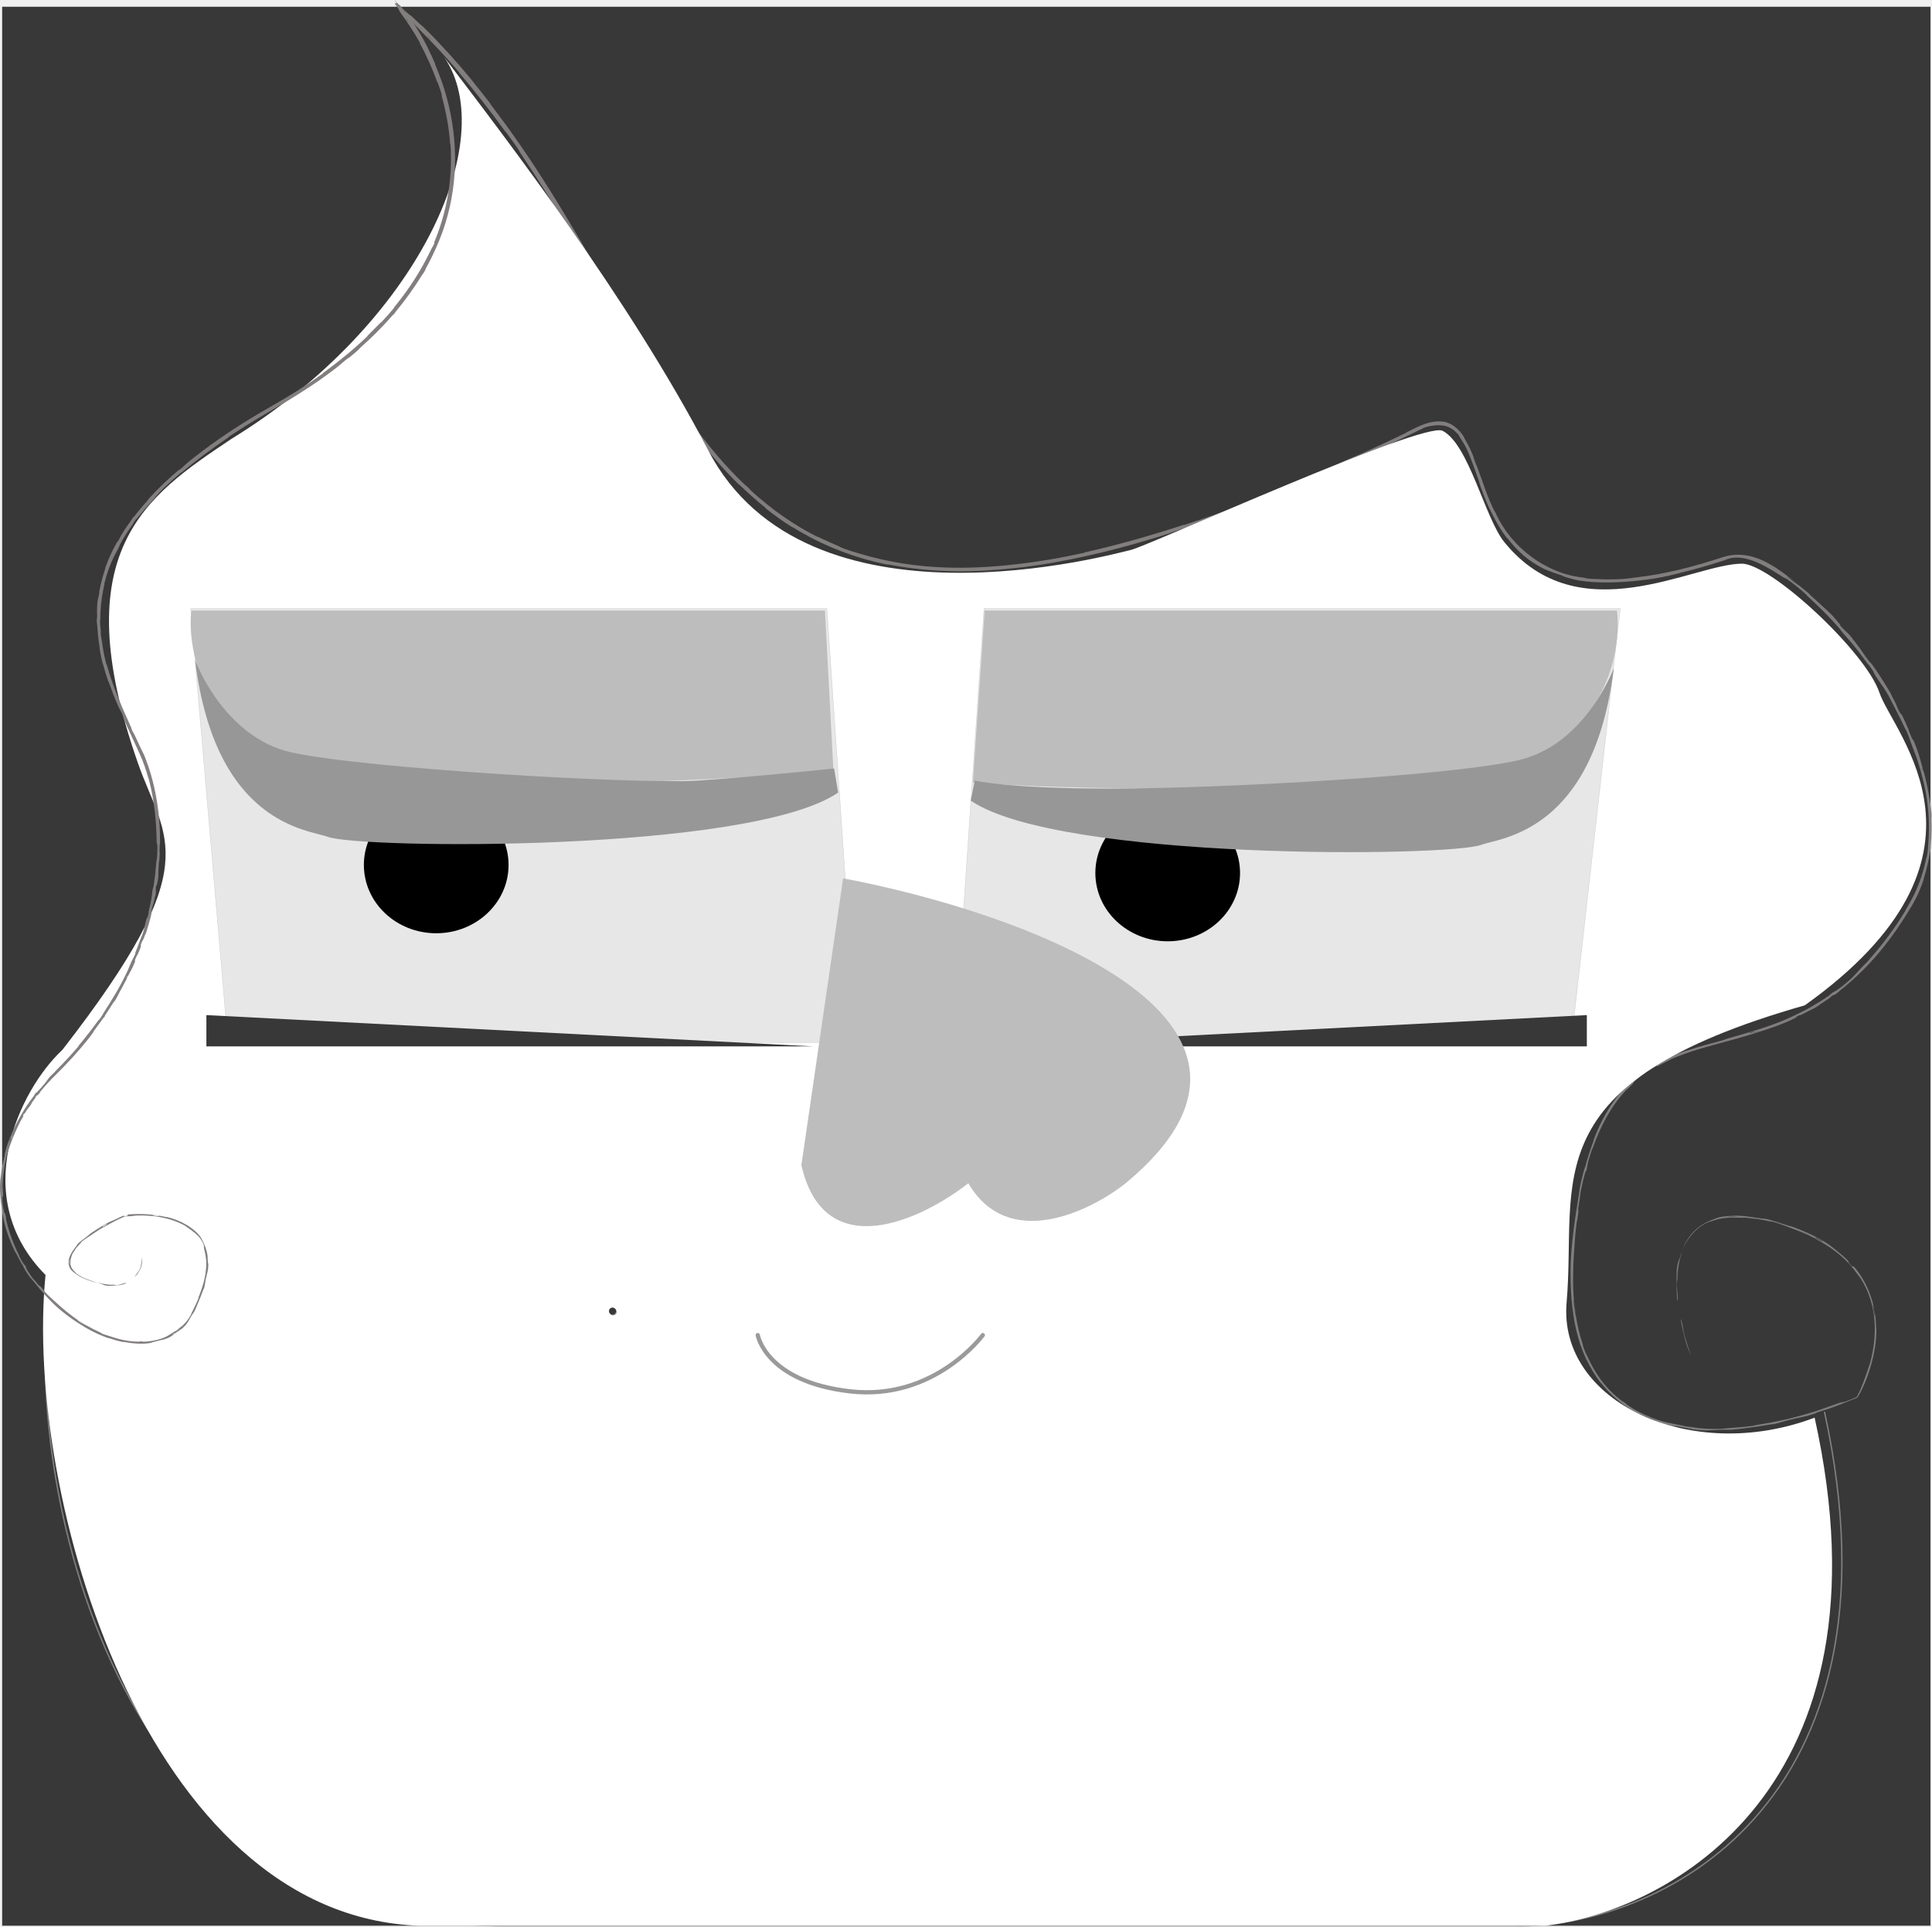
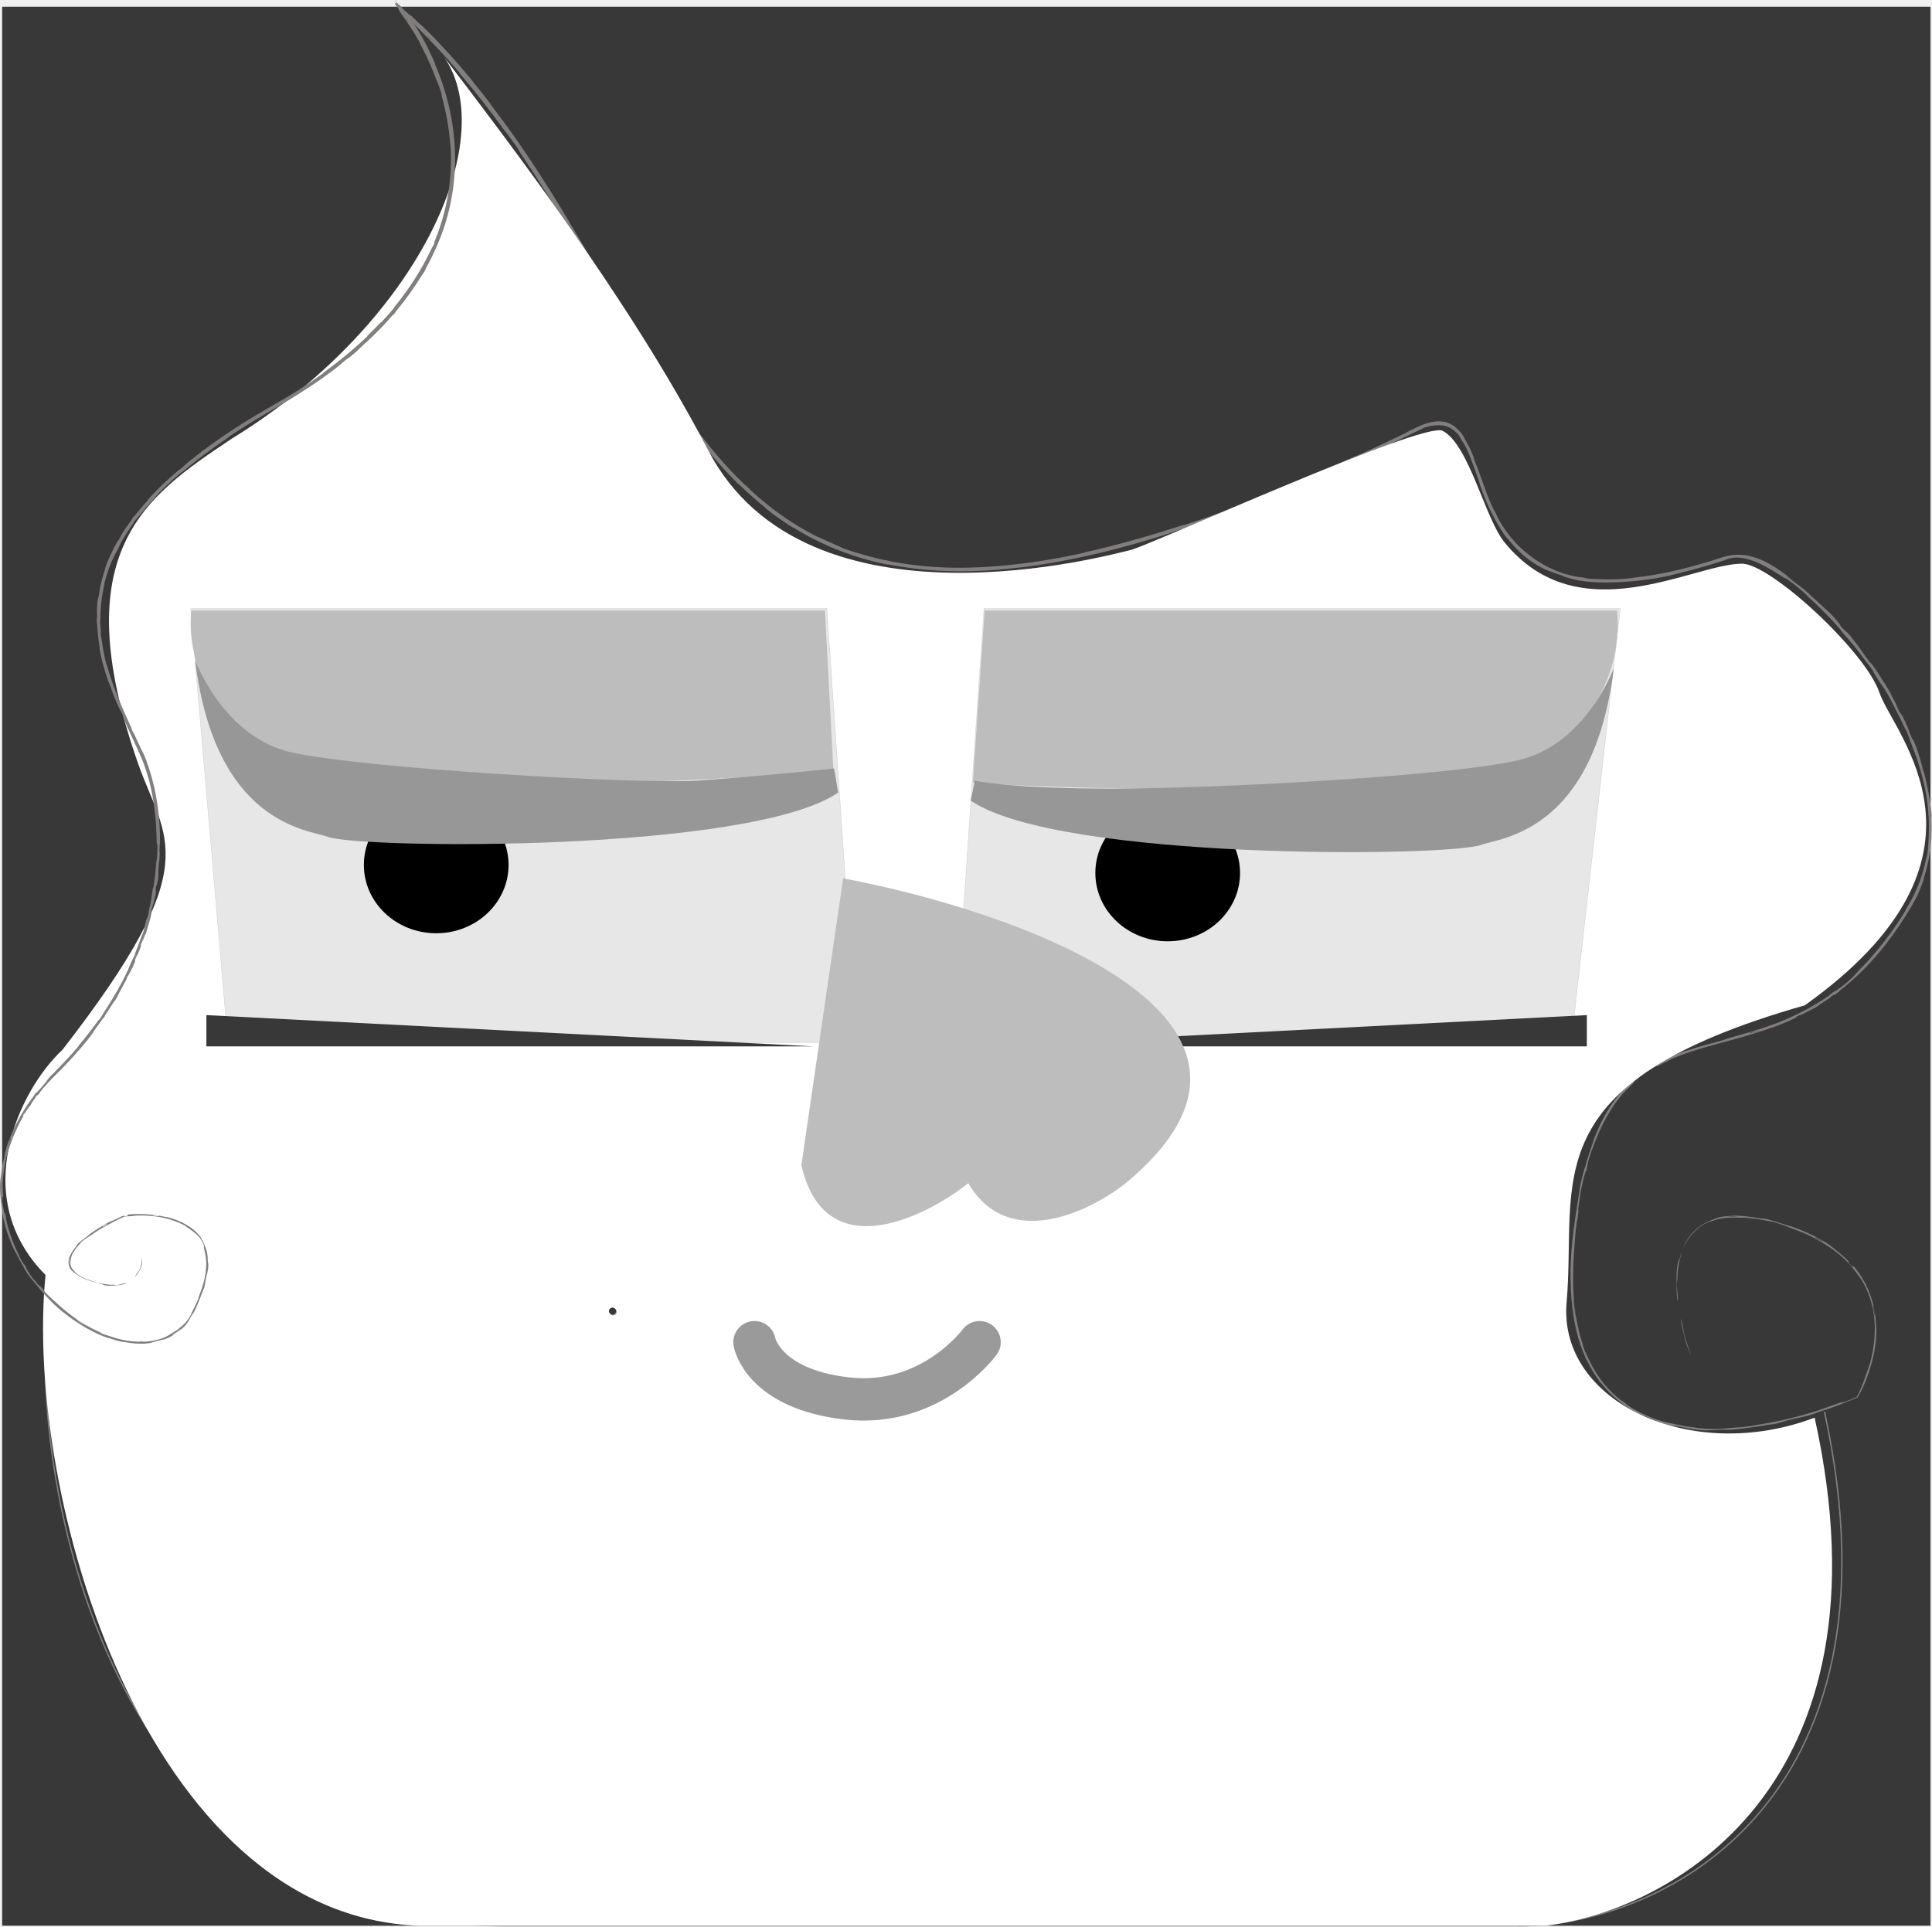
<svg xmlns="http://www.w3.org/2000/svg" width="2735" height="2728" viewBox="0 0 2735 2728" fill="none">
  <rect x="3.049" y="9.557" width="2729.82" height="2717.07" fill="#383838" />
  <path d="M603.596 42.438C623.602 62.222 648.082 89.308 666.025 111.124C671.602 117.889 668.6 114.613 672.411 119.298C679.85 128.486 686.679 136.885 693.85 146.292C696.204 149.388 692.978 145.765 695.448 149.007C708.961 166.791 721.305 183.536 734.222 202.163C797.401 293.098 848.945 389.61 905.925 485.834C924.873 517.743 948.264 555.76 970.533 586.826C973.124 590.446 971.828 588.111 972.338 588.786C980.363 599.326 977.313 596.095 982.343 603.068C1002.58 631.024 1027.21 660.234 1051.03 683.128C1061.22 692.832 1051.39 682.716 1061.49 692.612C1062.2 693.293 1059.36 691.113 1062.17 693.741C1068.49 699.734 1081.17 710.422 1086.5 714.606C1096.73 722.702 1098.48 723.986 1108.55 731.095C1122.26 740.699 1139.64 751.396 1155.62 759.348C1159.07 761.061 1154.65 758.503 1160.18 761.181C1165.61 763.896 1180.86 770.69 1185.74 772.638C1190.75 774.719 1188.52 774.092 1189.39 774.501C1196.5 777.953 1214.75 783.349 1217.17 783.973C1259.07 796.445 1297.77 802.05 1338.75 803.547C1371.07 804.646 1403.4 802.815 1434.44 799.403C1468.61 795.619 1500.31 790.246 1533.44 782.97C1537.05 782.17 1532.73 782.741 1537.15 781.755C1584.18 771.222 1630.92 757.667 1674.31 743.563C1678.82 742.093 1673.12 744.336 1677.64 742.882C1706.02 733.85 1749.02 718.679 1764.54 711.063C1782.62 704.197 1807.21 694.375 1822.18 688.468C1832.48 684.391 1822.66 688.881 1835.23 683.457C1838.07 682.224 1834.23 683.497 1838.51 681.666C1856.54 673.949 1876.78 665.276 1895.42 656.777C1899.21 655.047 1898.05 655.251 1899.11 654.721C1907.9 650.343 1921.77 644.781 1924.98 643.356C1948.6 632.932 1966.07 624.544 1988.88 613.594C1994.18 611.041 1987.74 613.722 1992.85 611.248C1996.72 609.37 2000.63 607.469 2004.57 605.547C2016.32 599.935 2028.08 595.653 2041.11 596.82C2054.28 597.882 2064.93 607.225 2071.43 617.326C2074.8 622.568 2071.42 617.917 2072.99 620.462C2079.56 632.032 2080.97 634.441 2085.73 646.333C2086.65 648.752 2085.86 647.496 2086 647.948C2088.26 655.065 2091.16 661.166 2091.82 662.916C2100.36 685.965 2104.67 701.126 2114.91 722.489C2116.16 725.032 2113.66 719.153 2117.19 726.275C2139.07 774.783 2188.11 811.94 2240.59 817.733C2248.72 818.89 2242.88 818.359 2243.38 818.464C2251.98 820.095 2257.06 819.687 2259.71 819.845C2281.05 821.002 2300.9 820.059 2314.31 817.771C2357.07 813.103 2398.65 802.124 2440 788.529L2439.75 788.635C2487.36 773.926 2527.52 813.413 2561.29 840.816C2562.14 841.58 2560.39 840.486 2562.07 841.988C2581.84 860.254 2578.22 856.442 2591.38 868.832C2594.64 871.914 2603.35 882.496 2604.12 883.497C2606.95 886.963 2603.49 883.843 2604.46 884.985C2612.3 894.35 2612.26 891.657 2622.87 904.465C2623.19 904.863 2621.6 903.39 2622.44 904.473C2625.07 907.84 2627.83 911.093 2630.36 914.485C2636.14 922.331 2637.55 925.396 2646.56 937.128C2647.66 938.626 2646.91 935.719 2655.19 947.884C2658.61 952.691 2672.58 974.682 2676.08 981.119C2679.68 987.455 2676.91 983.275 2677.16 983.731C2686.49 1001.01 2682.64 994.631 2686.77 1003.57C2690.77 1012.55 2690.74 1009.51 2692.69 1013.02C2694.67 1016.51 2700.49 1029.7 2701.77 1033C2703.09 1036.28 2701.14 1032.33 2702.34 1035.23C2710.07 1054.52 2706.54 1043.38 2709.35 1049.66C2715.78 1064.55 2718.83 1076.93 2722.7 1091.18C2723.74 1095.07 2723.11 1091.84 2724.05 1095.3C2727.66 1108.96 2729.2 1117.42 2731.87 1133.22C2732.34 1135.84 2734.56 1148.72 2734.51 1157.17C2734.5 1158.37 2734.08 1154.99 2734.32 1161.04C2734.75 1170.05 2734.38 1186.29 2733.42 1195.92C2732.73 1203.03 2734.09 1194.93 2732.88 1203.87C2732.28 1207.83 2733.06 1200.45 2731.91 1207.88C2730.93 1215.31 2726.66 1233.91 2724.23 1240.83C2722 1247.71 2723.52 1244.04 2723.37 1244.61C2722.49 1248.03 2717.43 1261.08 2716.81 1262.2C2713.68 1269.26 2710.15 1276.11 2706.21 1282.81C2678.8 1329.08 2647.28 1368.82 2605.5 1401.9C2601.78 1404.82 2604.47 1403.15 2603.91 1403.6C2591.11 1413.39 2600.94 1404.99 2591.42 1411.47C2593.18 1411.04 2587.56 1415.04 2578.1 1421.09C2573.44 1424.04 2576.12 1422.68 2575.71 1422.97C2568.83 1427.68 2563.63 1429.91 2562.31 1430.53C2557.53 1432.73 2552.32 1435.94 2548.93 1437.32C2545.52 1438.7 2552.92 1434.68 2543.12 1439.42C2540.47 1440.95 2548.04 1438.1 2540.63 1441.7C2512.46 1456.27 2455.61 1471.55 2431.35 1477.97C2407.05 1484.67 2399.4 1487.13 2385.48 1491.88C2360.68 1501.07 2369.93 1498.06 2355.15 1505.13C2340.68 1512.84 2347.23 1508.22 2345.01 1509.08C2342.86 1509.99 2340.78 1511.49 2338.24 1512.89C2335.7 1514.29 2340.94 1510.82 2335.12 1514.4C2329.21 1517.76 2314.8 1529.65 2313.37 1531.59C2310.07 1535.47 2316.19 1530.01 2303.5 1542.43C2302.79 1543.16 2304.84 1540.54 2302.13 1543.36C2280.48 1566.01 2265.21 1595.91 2254.83 1625.28C2253.34 1629.51 2254.32 1625.6 2253.45 1628.07C2245.46 1652.29 2248.77 1644.2 2245.64 1658.15C2245.62 1655.08 2243.01 1661.65 2238.81 1681.76C2236.45 1693.57 2237.31 1691.31 2236.2 1698.93C2235.88 1701.18 2234.24 1709.58 2234.18 1711.19C2234.03 1716.18 2235.58 1709.24 2232.65 1728.63C2232.52 1729.5 2232.57 1726.68 2232.16 1729.69C2230.52 1741.75 2230.11 1747.64 2229.48 1755.54C2229.11 1760.43 2228.68 1766.05 2228.15 1774.28C2226.89 1790.72 2226.23 1821.72 2228.1 1840.44C2227.02 1840.27 2229.17 1858.44 2231.23 1865.51C2233.32 1878.09 2236.58 1891.2 2240.3 1902.53C2241.57 1906.38 2240.45 1903.95 2240.58 1904.44C2242.85 1912.45 2245.61 1917.14 2246.68 1919.56C2258.7 1946.03 2273.28 1966.27 2295.49 1983.16C2296.31 1983.73 2297.88 1984.27 2303.73 1988.9C2304.12 1989.18 2296.27 1984.3 2307.2 1991.62C2318.04 1999.01 2340.73 2009.76 2358.61 2013.8C2362.88 2014.91 2373.93 2016.89 2382.69 2018.61C2383.86 2018.85 2382.54 2018.85 2384.23 2019.21C2389.71 2020.35 2392.87 2020.06 2399.31 2021.25C2405.79 2022.42 2419.54 2023.9 2438.02 2022.94C2438.6 2022.91 2443 2022.25 2448.77 2021.92C2458.03 2021.42 2471.16 2020.23 2480.77 2018.88C2485.36 2018.24 2482.37 2018.31 2483.17 2018.2C2513.95 2013.4 2535.75 2008.66 2567.69 1998.99C2573.62 1997.21 2590.14 1991.19 2601.3 1987.25C2613.4 1982.88 2602.2 1989.42 2627.87 1978.17L2628.31 1977.97L2628.56 1977.56C2628.8 1977.13 2629.05 1976.7 2629.3 1976.25C2635.2 1965.57 2640.21 1950.95 2647.18 1930.44C2658.15 1890.16 2657.24 1847.49 2634.71 1811.22C2633.69 1809.55 2630.01 1804.91 2627.29 1801.31C2623.39 1796.1 2621.07 1793.06 2617.97 1789.66C2604.54 1775.13 2589.3 1764.56 2572.68 1755.44C2566.38 1752.08 2568.74 1752.93 2560.89 1749.12C2553.19 1745.52 2547.68 1743.52 2536.72 1739.32C2530.95 1737.14 2525.59 1734.96 2518.7 1732.64C2515.52 1731.57 2512.19 1730.54 2508.66 1729.59C2508.12 1730.28 2500.16 1727.88 2486.17 1725.69C2483.38 1725.27 2486.32 1726.01 2485 1725.83C2479.6 1725.1 2475.12 1724.33 2469.87 1724.05C2468.64 1723.99 2468.56 1724.24 2467.57 1724.22C2459.25 1723.83 2445.1 1724.14 2442.81 1724.52C2433.61 1725.41 2429.45 1726.92 2422.86 1729.13C2416.18 1731.64 2426.01 1727.4 2418.26 1730.56C2402.08 1736.82 2386.75 1754.88 2381.29 1771.48C2378.96 1778.07 2380.87 1773.68 2380.54 1774.62C2376 1788.28 2374.36 1802.85 2374.7 1810.82C2372.75 1820.68 2374.14 1819.52 2375.31 1839.92C2375.44 1841.53 2374.77 1843.67 2374.11 1837.48C2373.47 1831.26 2373.28 1821.87 2373.4 1813.18C2373.31 1811.18 2373.44 1799.38 2373.71 1797.74C2375.09 1785.15 2377.2 1783.77 2377.33 1783.13C2379.53 1775.91 2384.29 1762.35 2386.37 1759.1C2394.68 1743.7 2407.16 1734.06 2420.62 1728.47C2429.42 1725.05 2430.29 1724.19 2437.69 1722.73C2462.55 1719.5 2471.23 1722.27 2494.22 1725.28C2499.01 1726.14 2494.9 1723.97 2511.75 1729.03C2512.24 1729.18 2515.18 1730.12 2519.07 1731.4C2523.6 1732.87 2529.08 1734.72 2532.97 1735.84C2533.88 1736.1 2533.91 1735.83 2535.12 1736.23C2543.45 1739.05 2548.36 1741.17 2557.07 1744.91C2565.44 1748.52 2575.7 1753.58 2584.64 1759.27C2590.14 1762.71 2596.42 1767.79 2598.87 1769.84C2605.58 1775.31 2612.78 1781.18 2616.26 1785.35C2619.68 1789.57 2612.15 1782.28 2621.39 1792.82C2622.24 1792.78 2623.56 1793.26 2624.63 1793.48C2644.92 1817.42 2655.53 1848.33 2655.9 1879.6C2655.95 1883.49 2656.29 1879.51 2656.3 1883.68C2656.11 1901.28 2653.38 1916.51 2648.39 1934.01C2644.49 1947.49 2638.96 1962.01 2631.79 1974.99C2631.17 1975.92 2630.45 1977.01 2629.67 1978.21L2629.21 1978.99L2628.39 1979.35C2618.98 1983.03 2601.7 1990.2 2588.82 1994.63C2583.58 1996.44 2583.83 1996.13 2580.14 1997.31C2566.06 2001.7 2572.8 2000.16 2568.97 2001.51C2552.5 2007.02 2550.63 2006.05 2530.76 2011.05C2529.73 2011.34 2516.95 2015.07 2515.15 2015.46C2503.83 2018.1 2513.22 2015.58 2506.07 2016.92C2492.98 2019.25 2483.85 2020.54 2468.38 2022.51C2463.9 2023.08 2453.01 2024.59 2444.18 2024.57C2443.01 2024.58 2443.64 2024.28 2442.7 2024.3C2425.77 2024.6 2425.32 2025.24 2415.61 2025.3C2405.88 2025.35 2391.02 2023.2 2387.99 2022.55C2380.12 2021.04 2394.12 2023.18 2394.53 2023.1C2399.63 2023.1 2388.72 2022.18 2380.52 2020.75C2379.48 2019.81 2368.02 2017.64 2372.02 2019.18C2372.48 2019.37 2378.89 2020.47 2380.52 2020.75C2373.2 2020.4 2360.41 2018.07 2347.13 2012.94C2341.04 2010.37 2346.79 2012.63 2328.22 2005.03C2319.89 2001.23 2322.82 2003.3 2315.58 1999.66C2298.98 1991.33 2280.33 1975.44 2268.48 1960.52C2264.12 1955.08 2268.08 1960.62 2265.12 1956.85C2257.5 1946.93 2251.99 1937.27 2246.41 1925.83C2245.9 1924.77 2246.81 1927.51 2245.11 1923.86C2232.91 1896.78 2227.56 1870.9 2224.75 1840.2C2223.28 1825.72 2222.8 1798.99 2223.79 1783.26C2224.23 1774.68 2225 1765.16 2226.08 1755.2C2228.28 1734.83 2230.97 1716.74 2233.58 1700.99C2236.07 1686.43 2235.19 1689.82 2236.18 1683.53C2238.23 1670.49 2244.11 1650.7 2245.27 1647.35C2245.27 1647.22 2241.94 1660.09 2243.91 1653.29C2245.32 1649.38 2245.23 1647.5 2245.27 1647.35C2245.75 1645.22 2253.4 1621.28 2255.49 1616.29C2256.44 1613.7 2255.59 1615.03 2256.1 1613.68C2268.14 1581.7 2286.13 1550.93 2313.08 1528C2313.55 1527.6 2313.07 1528.47 2314.18 1527.54C2329.84 1514.66 2340.98 1507.8 2355.86 1500.21C2370.85 1492.79 2383.39 1488.58 2392.92 1486.02C2404.74 1481.98 2422.08 1477.35 2432.06 1474.78C2441.97 1472.22 2443.23 1471.17 2444.09 1470.92C2471.16 1462.96 2486.93 1459.13 2514.23 1448.97C2527.2 1444.29 2552.22 1432.67 2564.91 1425C2575.22 1418.97 2581.08 1415.38 2590.07 1409.01C2591.28 1408.13 2589.87 1408.76 2590.24 1408.48C2599.94 1401.06 2595.54 1405.1 2597.66 1403.73C2605 1398.76 2610.12 1395.22 2621.32 1384.94C2623.91 1382.59 2631.12 1374.34 2635.4 1369.85C2641.21 1363.76 2639.28 1366.37 2645.34 1359.69C2645.85 1359.11 2645.61 1359.07 2649.33 1354.9C2665.96 1336.3 2683.01 1312.97 2696.52 1290.84C2698.44 1287.7 2695.66 1291.55 2698.43 1286.98C2699.7 1284.87 2700.98 1282.7 2702.27 1280.5C2713.7 1261.18 2722 1238.72 2726.27 1217.74C2727.43 1212.01 2726.99 1215.66 2727.3 1214.42C2729.25 1206.84 2729.75 1195.7 2729.85 1193.9C2732.77 1150.5 2727.51 1116.57 2713.7 1074.2C2713 1071.82 2706.06 1054.53 2703.35 1046.57C2703.17 1046.01 2700.63 1038.15 2697.2 1031.65C2696.98 1031.25 2698.82 1036.08 2695.12 1027.88C2691.41 1019.68 2684.78 1006.83 2679.11 995.826C2677.33 992.34 2673.4 983.929 2666.86 974.19C2666.47 973.513 2655.92 958.894 2652.91 953.136C2652.42 952.215 2653.82 952.564 2645.49 941.393C2643.88 939.255 2646.54 943.321 2642.35 937.648C2635.96 929.009 2627.48 917.445 2618.86 907.527C2617.38 905.811 2610.59 898.51 2605.78 892.388C2605.03 891.426 2606.77 892.978 2604.07 889.872C2590.98 874.84 2576.51 860.328 2561.64 846.724C2556.49 842.052 2559.4 843.988 2553.84 839.037C2548.41 834.148 2536.58 824.593 2530.37 820.452C2523.8 816.042 2530.36 821.473 2520.79 814.985C2497.28 800.083 2466.9 781.697 2442.17 792.891L2441.53 793.173C2420.44 800.043 2401.65 805.481 2380.5 810.638C2373.27 812.357 2379.25 811.245 2368.77 813.643C2329.24 823.797 2256.7 829.953 2221.49 818.625C2194.1 810.509 2228.55 820.135 2207.86 813.745C2197.45 810.307 2187.09 806.182 2184.62 804.898C2162.19 793.315 2149 780.833 2134.81 763.271C2131.93 759.568 2134.45 763.433 2132.03 760.256C2123.84 749.39 2116.82 736.832 2111.19 725.249C2108.66 720.01 2108.89 721.084 2106.72 716.232C2101.57 704.539 2097.69 693.99 2093.7 682.333C2093.33 681.263 2096.24 688.324 2093.04 679.469C2087.86 665.284 2082.25 647.318 2074.53 632.066C2072.17 627.737 2071.8 627.393 2066.33 618.545C2064.93 616.853 2067.78 617.815 2058.8 609.747C2057.98 609.128 2053.75 605.537 2047.68 603.628C2041.78 601.632 2034.38 601.865 2029.28 602.538C2027.08 602.663 2019.44 604.019 2014.44 606.226C2013.69 606.551 2016.83 605.599 2012.24 607.531C2010.48 608.295 2008.65 609.139 2006.77 610.067C1991.49 617.581 1975.87 625.041 1960.82 632.223C1956.31 634.37 1963.17 631.514 1956.47 634.696C1937.81 643.548 1916.15 653.376 1897.47 661.585C1890.51 664.645 1895.2 662.254 1894.68 662.453C1886.36 665.622 1881.88 668.301 1879.23 669.508C1862.75 676.974 1850.24 681.994 1835.49 688.274C1831.42 690 1834.43 689.079 1833.63 689.444C1825.35 693.196 1831.37 690.075 1826.05 692.219C1811.8 697.95 1793.38 705.423 1777.78 711.55C1772.01 713.818 1778.63 711.627 1773.46 713.652C1743.07 725.525 1711.97 736.829 1680.99 746.973C1675.3 748.83 1678.79 747.373 1677.59 747.706C1669.29 750.003 1657.75 754.347 1655.1 755.242C1643.11 759.302 1638.04 760.598 1626.45 764.101C1571.35 780.881 1504.33 796.201 1449.56 802.88C1379.68 811.21 1324.91 811.719 1258.85 799.475C1254.59 798.63 1258.8 799.857 1255.14 799.122C1209.15 789.867 1164.06 772.342 1123.76 747.389C1120.43 745.325 1125.02 748.623 1119.69 745.297C1108.77 738.477 1095.48 729.025 1085.33 720.857C1080.38 716.876 1087.24 721.93 1082.27 717.916C1070.69 708.507 1058.88 697.999 1047.86 687.371C1043.19 682.836 1049.96 689.976 1043.91 684.039C1003.04 643.515 969.504 597.808 938.427 549.099C936.29 545.736 935.008 542.414 930.323 535.289C929.808 534.855 929.624 535.012 929.294 534.897C884.872 464.679 845.9 391.986 802.938 320.521C801.136 317.52 803.912 322.889 800.435 317.108C780.219 283.556 759.722 251.17 737.384 217.789C735.162 214.488 736.913 215.779 730.124 206.181C728.951 204.483 718.622 190.024 715.769 186.379C715.389 185.892 717.016 188.684 713.672 184.078C694.305 157.425 672.925 129.968 651.457 104.7C647.976 100.606 651.969 104.722 649.487 101.804C632.173 81.435 611.57 59.778 593.702 41.747C581.557 29.556 586.503 33.599 580.258 26.82C579.384 25.857 571.524 18.489 571.327 17.869C570.847 16.272 575.32 19.153 574.356 17.031C574.177 16.569 563.292 6.911 569.971 12.374C570.449 12.751 578.279 19.783 580.253 21.445C581.637 22.599 579.514 20.126 582.279 22.542C585.04 24.961 587.758 27.943 592.209 32.038C596.639 36.139 595.059 33.986 603.596 42.438ZM2476.76 1462.93C2486 1460.45 2486.99 1458.88 2477.19 1462.19C2476.72 1462.34 2476.28 1463.05 2476.76 1462.93ZM2651.15 1848.59C2653.46 1860.92 2654.73 1869.46 2654.1 1860.56C2653.23 1851.68 2650.34 1844.83 2651.15 1848.59ZM2569.73 1752.68C2582.3 1759.98 2585.21 1759.78 2571.28 1752.43C2570.47 1752.03 2568.99 1752.27 2569.73 1752.68ZM610.539 56.573C610.444 56.443 605.1 50.942 604.967 50.84C601.844 48.185 612.534 59.177 610.539 56.573ZM2445.99 1723.28C2450.77 1722.86 2463.6 1722.71 2457.99 1722.4C2453.48 1721.96 2440.27 1723.55 2445.99 1723.28ZM2722.25 1091.73C2722.23 1091.57 2720.74 1086.24 2720.66 1086.39C2720.47 1086.81 2722.63 1094.22 2722.25 1091.73ZM2387.07 1902.01C2378.24 1871.01 2376.79 1851.44 2383.92 1885.63C2385.38 1891.81 2380.33 1872.47 2382.06 1880.34C2385.25 1894.77 2388.85 1903.98 2393.37 1918.27C2394.14 1920.93 2387.49 1903.87 2387.05 1901.96C2387.06 1901.97 2387.06 1901.99 2387.07 1902.01ZM2482.45 1462.69C2482.67 1462.65 2489.88 1460.39 2490.06 1460.3C2493.86 1458.7 2479.28 1463.29 2482.45 1462.69ZM2545.36 827.878C2544.97 827.391 2531.11 816.856 2530.4 816.524C2522.66 811.469 2551.23 833.058 2545.36 827.878ZM2228.1 1840.76C2229.23 1849.37 2230.55 1858.78 2231.22 1865.48C2229.86 1857.29 2228.85 1849.37 2228.1 1840.76Z" fill="#827E7E" />
  <path d="M70.088 1827.42C33.833 2081.05 150.058 2726.66 711.362 2726.66C1057.15 2726.66 1135.26 2726.66 884.415 2726.66H2144.95C2340.17 2731.27 2705.5 2561.2 2582.79 1998.97" stroke="#827E7E" stroke-width="1.965" />
  <path d="M327.36 621.585C593.436 458.339 708.457 197.283 628.908 81.074C718.514 199.127 890.661 422.93 1002.58 637.639C1142.47 906.026 1575.87 784.284 1600.56 778.75C1625.25 773.216 2014.95 595.869 2042.19 609.971C2079.6 629.339 2102.01 733.672 2129.64 767.682C2235.27 897.725 2396.92 798.118 2466 798.118C2506.44 798.118 2641.13 922.627 2660.59 980.732C2680.05 1038.84 2849.62 1213.15 2554.95 1423.43C2165.77 1534.11 2232.73 1672.45 2217.75 1844C2205.46 1984.58 2393.68 2073.65 2568.85 2007.24C2685.16 2531.84 2362.21 2706.34 2187.57 2726.63H593.864C205.45 2713.35 33.626 2115.15 64.457 1805.26C-45.266 1694.58 27.131 1543.58 88.393 1486.4C294.669 1220.78 233.767 1190.54 195.206 1080.34C90.26 780.409 206.721 702.396 326.041 622.469L327.36 621.585Z" fill="white" />
-   <path d="M1072.69 1890.36C1072.69 1890.36 1084.07 1956.36 1203.55 1970.02C1323.03 1983.67 1391.31 1890.36 1391.31 1890.36" stroke="#9B9A9A" stroke-width="6" stroke-linecap="round" />
+   <path d="M1068.05 1900.42C1068.05 1900.42 1079.43 1966.42 1198.91 1980.07C1318.39 1993.72 1386.67 1900.42 1386.67 1900.42" stroke="#9B9A9A" stroke-width="60" stroke-linecap="round" />
  <path d="M322.732 1475.99H1212.29L1170.59 861.748H269.915L322.732 1475.99Z" fill="#E7E7E7" stroke="#CAC6C6" stroke-width="0.491" />
  <path d="M2224.15 1475.99H1351.28L1392.98 861.748H2293.65L2224.15 1475.99Z" fill="#E7E7E7" stroke="#CAC6C6" stroke-width="0.491" />
  <ellipse cx="617.524" cy="1224.68" rx="102.413" ry="96.723" fill="black" />
  <ellipse cx="1653.03" cy="1236.06" rx="102.413" ry="96.723" fill="black" />
  <path d="M495.993 1099.69C298.067 1075.34 263.411 932.753 270.824 864.504H1167.81L1179.84 1091.39C1066.79 1101.53 693.918 1124.04 495.993 1099.69Z" fill="#BDBDBD" />
  <path d="M2069.43 1099.69C2267.36 1075.34 2296.42 932.753 2289.01 864.504H1393.92L1377.24 1107.99C1490.29 1118.13 1871.5 1124.04 2069.43 1099.69Z" fill="#BDBDBD" />
  <path d="M576.822 20.506C586.49 33.511 597.592 51.733 604.879 66.186C607.162 70.693 605.799 68.515 607.346 71.657C610.387 77.898 613.115 83.465 615.77 89.763C616.641 91.844 615.213 89.403 616.129 91.584C621.049 103.373 625.399 114.764 629.234 127.231C648.123 188.383 649.832 254.2 630.448 316.254C624.237 336.698 613.731 360.412 602.996 379.788C601.774 382.013 602.768 380.835 602.553 381.269C599.113 388.079 599.845 385.581 597.223 389.862C586.726 406.881 573.938 424.581 561.605 439.572C556.511 445.727 562.145 439.966 556.644 445.919C556.259 446.332 557.357 444.576 555.888 446.232C552.595 449.973 546.072 457.272 543.358 460.1C538.246 465.455 537.381 466.347 532.344 471.425C525.275 478.51 516.99 486.119 509.123 493.201C507.445 494.711 509.9 492.968 507.231 495.398C504.499 497.904 497.389 503.941 494.924 505.87C492.451 507.825 493.321 506.773 492.855 507.085C489.043 509.638 480.831 517.033 479.679 517.928C459.818 533.745 441.64 545.853 420.999 558.952C410.832 565.385 399.846 572.069 388.773 578.446C383.463 581.505 378.356 584.494 373.529 587.348C356.207 597.599 340.758 607.086 324.488 618.037C322.696 619.246 325.005 618.145 322.823 619.622C300.195 634.968 278.291 651.211 257.514 668.658C255.483 670.367 257.86 667.887 255.822 669.58C242.582 680.394 223.259 698.421 217.827 706.597C209.806 715.064 201.133 725.185 194.647 733.157C190.596 738.161 194.038 732.979 189.491 739.348C188.433 740.853 190.101 739.1 188.491 741.362C181.778 750.813 175.013 761.206 169.786 771.065C168.738 773.046 169.285 772.644 169.028 773.224C166.688 778.331 162.19 786.14 161.377 787.883C154.811 801.595 151.352 812.017 147.867 825.597C147.084 828.776 148.367 825.111 147.643 828.167C143.94 843.91 142.055 860.714 141.999 876.622C141.992 880.149 141.636 876.909 141.621 878.596C141.631 886.022 142.344 887.72 142.785 894.817C142.892 896.315 142.54 895.497 142.535 895.773C142.451 900.116 143.608 903.778 143.766 904.866C145.875 918.695 147.075 927.658 150.646 940.749C151.087 942.315 150.453 938.688 151.682 943.089C159.903 972.366 172.878 1001.99 185.436 1029.42C187.383 1033.68 185.726 1030.76 185.819 1031.04C187.422 1035.66 189.361 1038.18 190.033 1039.55C194.895 1049.48 198.903 1059.16 202.618 1066.14C202.957 1066.78 203.295 1067.4 203.633 1068C223.258 1115.71 229.129 1167.96 225.572 1218.57C225.525 1219.22 225.261 1218.04 225.166 1219.33C223.871 1234.85 224.558 1231.84 224.075 1242.19C223.955 1244.75 222.126 1252.48 221.951 1253.17C221.371 1255.68 221.267 1252.98 221.101 1253.82C219.72 1260.71 221.585 1259.77 219.887 1269.2C219.829 1269.5 219.76 1268.2 219.584 1268.99C219.029 1271.46 218.693 1273.82 218.107 1276.17C216.752 1281.5 215.551 1283.42 214.06 1291.64C213.85 1292.69 215.216 1291.31 213.037 1299.55C212.21 1302.89 208.076 1317.21 206.662 1321.19C205.328 1325.12 205.918 1322.31 205.815 1322.59C201.902 1333.14 203.069 1329.04 200.641 1334.21C198.186 1339.29 200.026 1338.29 199.378 1340.5C198.747 1342.7 195.416 1350.33 194.52 1352.18C193.657 1353.99 194.425 1351.6 193.691 1353.23C188.73 1364.02 192.317 1358.31 190.979 1362.02C187.686 1370.9 183.75 1376.82 179.803 1384.5C178.734 1386.56 179.797 1384.98 178.898 1386.81C175.331 1393.98 172.667 1398.29 168.425 1406.4C167.74 1407.72 164.545 1414.5 161.591 1418.45C161.177 1419 161.966 1417.21 160.114 1420.13C157.398 1424.43 152.311 1432.27 149.24 1436.96C147.026 1440.36 149.992 1436.75 147.003 1440.91C145.664 1442.75 147.853 1439.13 145.349 1442.61C142.891 1446.07 136.405 1455.1 133.952 1458.34C131.473 1461.66 133.091 1460.04 132.908 1460.32C131.807 1462.02 127.008 1468.48 126.547 1469.04C111.523 1488.16 95.879 1505.11 79.228 1521.5C71.243 1529.37 64.235 1536.98 57.27 1545.51C55.521 1547.67 56.958 1546.46 56.694 1546.79C50.913 1554.22 54.811 1547.86 50.55 1552.82C51.686 1552.5 49.173 1555.46 45.508 1560.7C43.756 1563.23 44.948 1562.02 44.807 1562.26C42.511 1566.22 40.168 1568.83 39.632 1569.45C37.571 1571.86 36.178 1574.97 34.867 1576.62C33.563 1578.27 35.699 1573.95 32.512 1579.29C31.848 1580.91 34.724 1577.29 32.451 1581.38C23.117 1596.99 10.763 1627.84 8.2 1642.35C5.232 1656.34 4.964 1661.2 4.166 1669.42C3.201 1684.66 3.999 1679.09 4.282 1688.43C4.874 1697.86 3.542 1693.34 3.341 1694.71C3.169 1696.07 3.532 1697.51 3.532 1699.18C3.536 1700.85 3.047 1697.28 3.343 1701.18C3.57 1705.08 5.579 1715.6 6.148 1716.9C7.255 1719.67 6.83 1714.89 8.718 1724.96C8.834 1725.54 8.114 1723.74 8.575 1725.95C12.293 1743.6 18.866 1761.24 26.972 1777.36C28.087 1779.57 26.758 1777.76 27.407 1779.05C34.416 1792.36 32.404 1787.36 37.194 1794.04C35.528 1792.91 37.271 1797.16 43.868 1806.55C47.88 1812.14 47.509 1810.94 50.398 1814.29C51.264 1815.31 54.102 1819.28 54.806 1819.84C57.122 1821.68 54.602 1817.87 62.069 1826.86C62.4 1827.25 61.079 1826.24 62.241 1827.58C69.934 1836.19 71.268 1836.74 80.386 1845.19C87.51 1851.82 100.771 1862.87 110.119 1868.98C109.401 1869.72 118.234 1875.12 122.385 1876.65C128.665 1880.28 135.518 1883.71 141.921 1886.6C144.098 1887.58 142.548 1887.21 142.813 1887.36C146.873 1889.62 149.991 1890.09 151.504 1890.63C167.281 1896.11 180.977 1899.67 196.941 1899.62C197.516 1899.6 198.457 1899.01 202.709 1899.37C202.986 1899.39 197.748 1899.91 205.218 1899.61C212.737 1899.38 227.008 1897.02 236.24 1891.99C238.502 1890.88 243.895 1887.33 248.143 1884.64C248.722 1884.29 248.241 1884.89 249.092 1884.38C251.836 1882.7 252.74 1881.08 255.913 1878.87C258.845 1876.88 265.11 1871.04 270.06 1861.91C270.225 1861.6 271.066 1859.19 272.649 1856.11C272.806 1855.81 272.967 1855.5 273.13 1855.17C275.63 1850.24 278.471 1844.32 280.547 1839.28C281.558 1836.81 280.599 1838.26 280.769 1837.83C287.04 1821.25 291.41 1808.85 292.082 1789.76C292.241 1786.1 291.083 1776.23 289.288 1769.63C288.353 1765.99 288.765 1765.89 288.741 1764.64C288.607 1763.48 288.419 1760.77 283.421 1753.46C279.186 1747.62 271.802 1742.45 261.624 1735.33C240.228 1723.77 217.158 1720.41 193.02 1721.08C191.896 1721.12 188.532 1721.81 185.945 1721.96C182.168 1722.18 180.034 1722.11 177.358 1722.37C177.025 1722.4 176.693 1722.44 176.364 1722.47L176.381 1722.47C166.36 1726.86 157.385 1731.66 148.143 1736.89C144.533 1738.96 145.638 1737.97 141.376 1740.53C137.13 1743.13 134.537 1745.18 128.923 1748.9C124.705 1751.74 120.159 1754.18 115.018 1758.66C115.357 1759.45 111.678 1762.27 106.572 1768.82C105.617 1770.09 106.875 1768.91 106.437 1769.52C104.726 1771.94 102.957 1774.23 101.826 1776.86C101.56 1777.49 101.781 1777.62 101.586 1778.16C99.526 1782.6 99.373 1790.39 100.107 1791.69C101.565 1796.75 103.729 1798.37 106.564 1801.23C109.545 1803.89 104.725 1800.22 108.417 1803.27C112.441 1806.42 117.669 1809.1 123.244 1811.28C128.421 1813.31 133.417 1814.97 138.169 1816.27C141.983 1817.28 139.465 1816.26 140.011 1816.4C148.032 1818.43 156.347 1819.67 160.915 1818.94C166.623 1820.37 166.065 1819.46 177.309 1816.58C178.153 1816.28 179.642 1816.69 176.223 1817.97C172.802 1819.22 167.298 1819.91 162.304 1820.14C161.164 1820.3 154.309 1820.72 153.329 1820.58C145.976 1820.04 145.313 1818.39 144.913 1818.29C140.874 1816.79 132.724 1815.25 130.678 1814.57C127.888 1813.72 125.528 1812.9 122.988 1811.94C116.714 1809.53 111.265 1806.74 106.436 1802.98C102.211 1799.39 101.166 1799.36 98.857 1795.28C95.386 1788.02 97.316 1782.15 99.213 1777.83C101.298 1773.38 103.932 1769.5 108.147 1764.12C110.037 1761.91 107.186 1763.08 115.372 1756.56C115.846 1756.14 122.204 1751.68 125.543 1748.82C125.964 1748.45 125.797 1748.25 126.386 1747.8C130.292 1744.83 133.153 1743.17 137.612 1740.23C142.088 1737.3 147.564 1733.94 152.967 1731.12C156.23 1729.4 160.647 1727.68 162.252 1727.02C166.851 1725.08 171.382 1722.36 174.385 1721.46C176.629 1720.81 174.179 1722.38 176.111 1721.86L176.29 1721.81C176.921 1721.84 178.028 1721.8 179.977 1721.68C180.215 1720.99 180.849 1720.24 181.287 1719.52C199.113 1718.12 216.885 1719.08 234.479 1723.06C236.653 1723.58 234.516 1722.69 236.848 1723.25C246.687 1725.71 255.075 1729.03 264.259 1734.39C271.345 1738.55 278.698 1744.29 283.903 1751.45C286.659 1756.08 292.59 1767.77 293.684 1777.13C294.146 1780.34 293.893 1780.21 294.049 1782.51C294.311 1791.1 294.694 1787.11 294.871 1789.52C295.009 1799.68 293.381 1800.64 291.1 1812.12C290.99 1812.85 289.905 1820.32 289.582 1821.42C287.876 1828.14 288.982 1822.49 287.658 1826.42C285.107 1833.67 283.022 1838.5 279.544 1846.87C278.796 1848.67 277.357 1852.51 275.415 1856.32C274.801 1857.52 274.141 1858.69 273.456 1859.74C273.075 1860.32 273.024 1859.86 272.739 1860.33C267.468 1868.77 267.964 1869.07 264.575 1873.92C261.24 1878.66 254.293 1884.15 252.717 1885.09C248.787 1887.66 255.394 1882.7 255.511 1882.41C257.382 1879.99 252.725 1884.52 248.744 1887.24C247.746 1887.02 242.083 1890.65 244.542 1889.98C244.845 1889.92 247.956 1887.79 248.744 1887.24C245.845 1890.36 239.226 1894.6 231.224 1896.74C227.442 1897.6 230.891 1896.52 219.632 1899.51C214.504 1900.61 216.609 1900.81 211.967 1901.65C201.329 1903.51 187.365 1902.26 176.518 1900.22C172.646 1899.5 176.356 1900.55 173.698 1900.05C166.586 1898.65 160.486 1896.67 153.608 1894.41C152.98 1894.2 154.398 1895.05 152.25 1894.29C136.185 1888.49 122.815 1881.32 108.038 1871.58C100.745 1866.86 88.416 1857.62 81.862 1851.67C70.157 1841.44 57.671 1827.2 49.513 1816.79C44.221 1810.04 45.143 1811.7 42.782 1808.86C38.178 1803.35 32.156 1792.23 31.454 1790.68C31.412 1790.65 35.343 1796.92 33.423 1793.46C32.53 1791.33 31.5 1790.75 31.454 1790.68C30.854 1789.73 23.81 1776.74 22.579 1774.07C21.849 1772.65 21.959 1773.59 21.585 1772.85C12.751 1755.14 6.322 1736.03 3.083 1716.18C3.03 1715.83 3.463 1716.3 3.335 1715.48C1.624 1703.94 0.642 1696.58 0.141 1686.93C-0.3 1677.43 0.337 1669.52 1.481 1664.07C2.05 1656.93 4.095 1646.49 5.578 1640.87C7.059 1635.11 6.689 1634.13 6.795 1633.61C10.721 1617.67 14.592 1608.57 21.885 1593.56C25.492 1586.05 33.244 1572.5 38.32 1565.03C42.293 1559.07 44.622 1556.16 48.444 1550.98C48.959 1550.29 48.188 1550.8 48.339 1550.58C52.448 1544.72 50.931 1547.89 51.947 1546.81C55.722 1542.9 58.021 1540.45 63.736 1533.7C65.059 1532.13 68.4 1526.92 71.082 1524.08C74.344 1520.61 73.611 1521.84 76.573 1518.83C76.768 1518.63 76.979 1518.41 77.209 1518.18C77.517 1517.86 77.294 1517.76 79.558 1515.5C89.982 1505.08 100.944 1493.41 110.761 1481.77C112.116 1480.16 110.095 1481.98 112.04 1479.65C121.082 1468.84 130.549 1456.62 138.659 1445.45C140.656 1442.7 139.64 1444.59 140.129 1444.03C143.132 1440.59 146.105 1434.97 146.672 1434.08C160.3 1412.89 170.474 1396.39 181.255 1373.1C181.85 1371.86 185.657 1361.77 188.078 1357.59C188.251 1357.3 190.677 1353.23 191.832 1349.16C191.902 1348.91 190.494 1351.55 192.45 1346.73C194.411 1341.89 197.059 1334.19 199.714 1327.5C200.557 1325.38 202.832 1320.67 204.32 1314.03C204.45 1313.57 206.227 1303.4 207.914 1300.03C208.182 1299.49 208.903 1300.29 210.434 1292.43C210.715 1290.93 209.881 1293.56 210.712 1289.65C211.967 1283.69 213.951 1275.65 214.944 1268.18C215.129 1266.86 215.564 1261.2 216.674 1256.87C216.849 1256.19 216.926 1257.55 217.315 1255.22C219.193 1243.95 220.295 1232.22 221.248 1220.74C221.574 1216.67 221.908 1218.78 222.257 1214.56C222.612 1210.43 222.99 1201.67 222.789 1197.33C222.595 1192.85 221.879 1197.72 221.792 1191.04C221.271 1162.26 218.357 1133.44 211.234 1105.53C210.151 1101.4 210.875 1105 209.147 1098.82C206.686 1090.2 202.973 1079 198.099 1068.17C190.363 1051.03 181.725 1033.09 176.872 1021.65C170.488 1006.61 179.316 1025.16 174.315 1013.74C171.895 1008.19 168.522 1002.56 167.92 1001.22C162.034 988.205 158.719 978.857 154.32 966.744C153.424 964.246 153.955 966.818 153.201 964.686C150.624 957.388 148.358 949.572 146.385 942.419C145.506 939.205 145.413 939.874 144.674 936.904C142.928 929.789 141.666 923.42 140.665 916.337C140.576 915.691 141.651 919.963 140.734 914.615C139.274 905.972 138.24 895.136 137.577 885.039C137.395 882.025 136.735 881.946 137.111 875.494C137.221 874.134 137.839 875.894 137.415 868.332C137.277 867.096 137.194 854.353 138.639 848.287C138.983 846.691 140.142 842.661 140.689 839.065C140.762 838.576 140.095 840.472 140.6 837.49C142.379 827.162 145.224 816.455 148.702 806.117C149.646 803.337 147.881 807.339 149.31 803.224C153.147 792.143 159.452 778.639 165.227 768.503C167.3 764.856 166.13 767.525 166.303 767.272C169.127 763.228 170.109 760.35 170.941 758.895C176.236 749.78 180.688 743.808 186.382 735.909C187.882 733.849 186.555 735.113 186.835 734.689C189.796 730.29 187.868 733.784 189.956 731.14C195.908 723.643 202.724 715.464 209.17 708.275C211.571 705.604 208.583 708.352 210.754 705.955C223.428 691.999 237.426 678.69 251.787 666.535C254.369 664.358 252.942 665.959 253.516 665.549C257.437 662.753 262.608 657.668 263.885 656.556C269.567 651.566 272.45 649.603 277.432 645.658C303.475 624.988 336.698 603.17 363.461 587.253C371.164 582.645 378.716 578.26 386.226 574.001C411.437 559.643 432.513 546.49 456.541 529.161C458.516 527.727 456.306 528.868 458.002 527.628C479.286 512.07 500.583 494.831 519.68 476.435C521.25 474.921 518.688 476.89 521.281 474.364C526.613 469.165 533.11 462.623 538.121 457.453C540.564 454.93 537.564 458.572 540.014 456.027C545.951 449.836 551.97 443.049 557.32 436.515C559.605 433.714 555.818 437.735 558.869 434.025C579.392 408.896 596.809 381.9 610.784 352.17C611.745 350.108 613.248 348.577 614.979 344.102C614.931 343.69 614.702 343.616 614.562 343.388C632.675 299.895 640.991 252.614 637.788 205.329C637.652 203.34 637.508 206.8 637.234 202.956C635.552 180.65 631.555 159.213 625.635 137.085C625.032 134.893 626.053 135.797 623.994 129.435C623.674 128.347 620.396 118.684 619.352 116.313C619.212 115.989 619.531 117.822 618.429 114.774C611.981 96.987 603.829 78.877 594.875 62.266C593.416 59.565 595.299 62.258 594.259 60.336C586.97 46.853 577.545 32.768 568.995 20.815C563.206 12.806 565.959 15.494 563.09 10.91C562.685 10.248 558.803 5.489 558.857 5.052C558.984 3.885 561.594 5.571 561.508 4.058C561.494 3.703 556.053 -2.345 559.537 1.01C559.78 1.228 563.728 5.712 564.791 6.797C565.532 7.539 564.616 5.859 566.064 7.431C567.521 9.023 568.738 11.016 570.968 13.655C573.206 16.336 572.603 14.819 576.822 20.506ZM13.842 1615.39C16.09 1610.33 15.282 1609.12 13.421 1614.84C13.335 1615.12 13.729 1615.65 13.842 1615.39ZM216.533 1721.01C223.621 1722.32 228.594 1722.52 223.628 1721.27C218.628 1720.1 214.357 1720.64 216.533 1721.01ZM145.654 1737.11C153.123 1733.31 153.482 1731.19 145.811 1735.94C145.366 1736.22 145.218 1737.34 145.654 1737.11ZM577.742 30.393C577.715 30.314 575.218 26.709 575.143 26.642C573.497 24.95 578.487 32.143 577.742 30.393ZM98.784 1790.06C98.039 1787.38 99.425 1779.81 98.491 1783C98.092 1784.3 97.887 1786.97 98.232 1788.84C98.557 1790.71 99.028 1791.7 98.784 1790.06ZM179.176 1384.45C179.235 1384.38 180.673 1381.52 180.551 1381.53C180.17 1381.58 178.26 1385.61 179.176 1384.45ZM200.663 1790.68C198.491 1799.86 193.246 1805.72 191.287 1807.3C189.072 1808.77 191.366 1807.7 196.194 1799.14C196.985 1797.55 196.292 1799.34 195.494 1800.97C194.703 1802.59 193.843 1804.08 195.149 1802.18C199.603 1794.98 200.253 1789.11 200.975 1780.67C201.294 1779.07 201.261 1789.65 200.657 1790.72C200.659 1790.7 200.661 1790.69 200.663 1790.68ZM16.305 1612.92C16.347 1612.82 18.002 1608.7 18.041 1608.59C18.583 1606.21 15.23 1614.53 16.305 1612.92ZM225.781 1206.82C225.854 1206.54 226.065 1196.43 226.005 1196.08C225.473 1190.78 225.067 1211.29 225.781 1206.82ZM110.251 1869.1C114.47 1871.44 119.21 1874.28 122.366 1876.63C118.162 1874.19 114.253 1871.77 110.251 1869.1Z" fill="#827E7E" />
  <path d="M292.156 1437.29V1481.56H1151.13L292.156 1437.29Z" fill="#383838" />
  <path d="M2096.82 1196.23C2123.89 1186.08 2256.12 1179.16 2284.57 945.887C2284.57 945.887 2244.74 1055.25 2148.02 1076.75C2045.61 1099.51 1721.3 1116.57 1573.37 1116.57C1425.44 1116.57 1379.93 1105.2 1379.93 1105.2L1374.24 1133.64C1499.4 1218.99 2051.3 1213.3 2096.82 1196.23Z" fill="#979797" />
  <path d="M463.904 1184.85C436.836 1174.7 304.602 1167.78 276.154 934.508C276.154 934.508 315.981 1043.87 412.704 1065.37C515.117 1088.13 902.008 1110.88 987.352 1105.2C1072.7 1099.51 1180.8 1088.13 1180.8 1088.13L1186.49 1122.26C1061.32 1207.61 509.427 1201.92 463.904 1184.85Z" fill="#979797" />
  <path d="M2246.39 1437.28V1481.55H1387.42L2246.39 1437.28Z" fill="#383838" />
  <path d="M1593.51 1675.34C1873.5 1443.23 1443.52 1290.81 1193.54 1243.61L1134.45 1649.81C1167.17 1792.79 1305.65 1726.4 1370.8 1675.34C1427.16 1771.9 1542.76 1715.57 1593.51 1675.34Z" fill="#BDBDBD" />
  <circle cx="868.049" cy="1857.42" r="5" fill="#979797" />
  <circle cx="867.049" cy="1856.42" r="5" fill="#383838" />
</svg>
